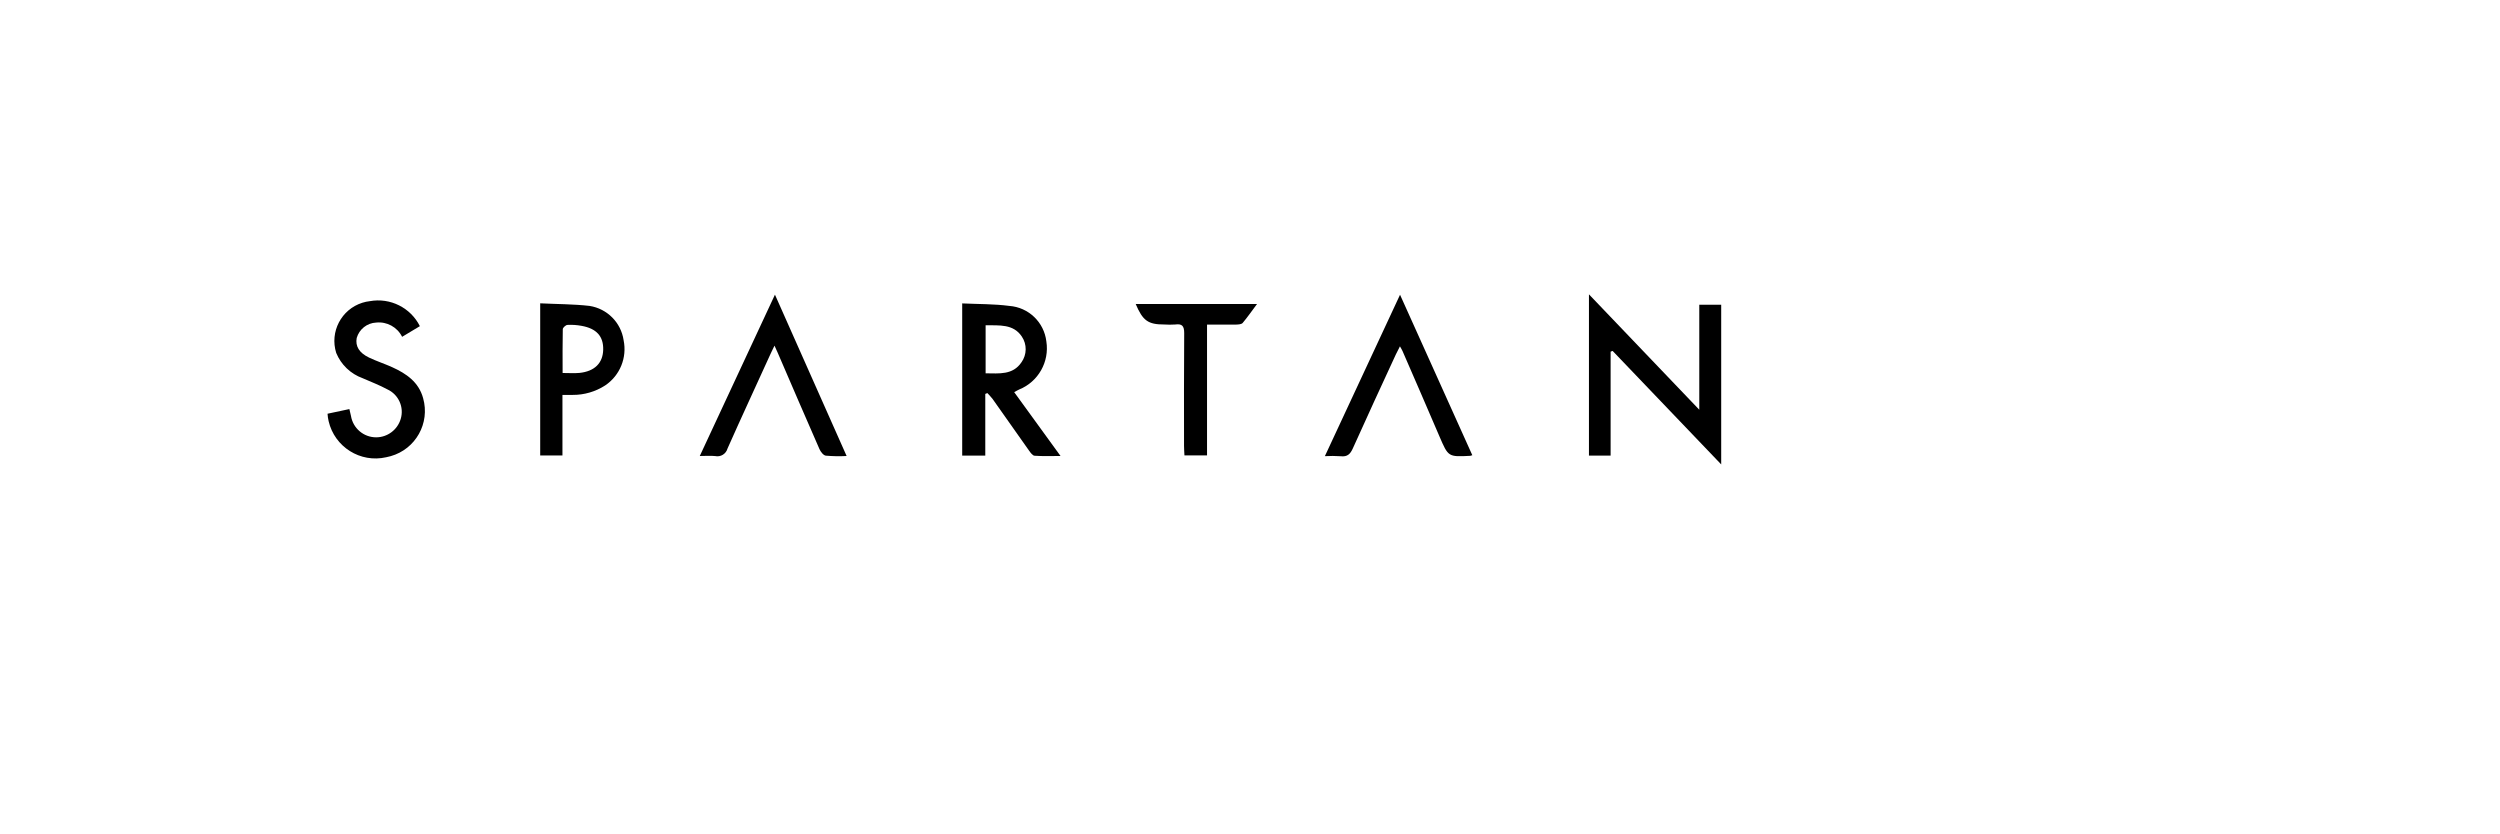
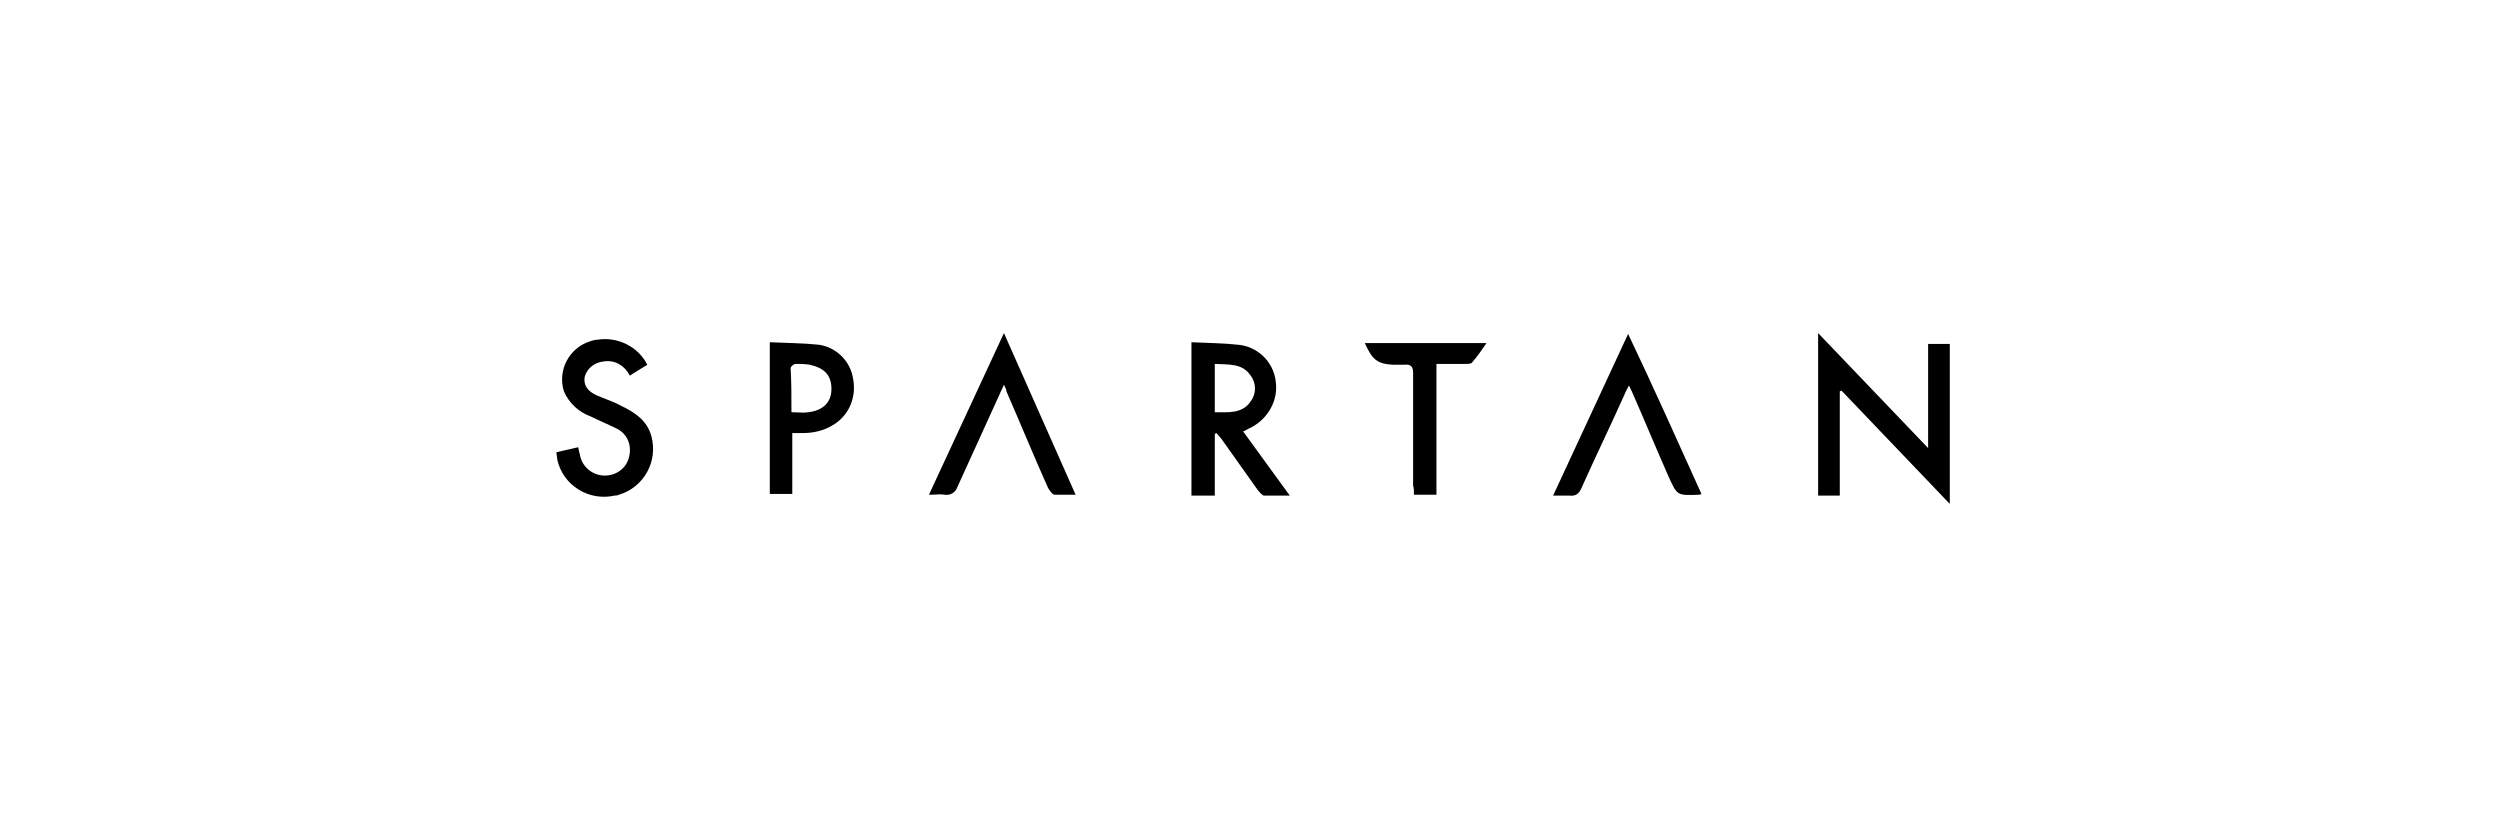
- <svg xmlns="http://www.w3.org/2000/svg" id="katman_1" data-name="katman 1" viewBox="0 0 300 100">
-   <g id="Group_154" data-name="Group 154" transform="translate(-27.126 -4.231)">
-     <path id="Path_548" data-name="Path 548" d="M217.8,39.55l13.24,13.85v-12.6h2.63v19.16l-13.03-13.62-.24,.09v12.47h-2.6v-19.35Z" />
-     <path id="Path_549" data-name="Path 549" d="M142.6,40.64c1.97,.09,3.83,.06,5.64,.3,2.32,.17,4.18,1.96,4.45,4.27,.38,2.44-.97,4.83-3.26,5.76-.17,.07-.32,.17-.6,.32l5.56,7.66c-1.16,0-2.14,.04-3.11-.03-.23-.01-.48-.35-.65-.59-1.47-2.07-2.92-4.15-4.39-6.22-.2-.25-.41-.48-.63-.71l-.25,.1v7.4h-2.77v-18.26Zm2.8,2.62v5.77c1.63,.01,3.26,.22,4.3-1.32,.66-.92,.68-2.16,.04-3.1-1.02-1.52-2.68-1.32-4.33-1.35h0Z" />
-     <path id="Path_550" data-name="Path 550" d="M66.42,53.88l2.63-.56c.08,.34,.14,.57,.19,.81,.24,1.49,1.52,2.58,3.02,2.58,1.36,0,2.56-.9,2.95-2.2,.43-1.41-.25-2.93-1.59-3.55-.96-.52-1.99-.91-2.99-1.35-1.44-.52-2.58-1.62-3.16-3.03-.79-2.53,.61-5.22,3.14-6.02,.29-.09,.6-.16,.9-.19,2.44-.44,4.89,.78,6,3l-2.13,1.28c-.58-1.17-1.83-1.85-3.12-1.71-1.09,.05-2.03,.8-2.33,1.85-.18,.98,.29,1.78,1.48,2.35,.9,.43,1.86,.74,2.77,1.15,1.7,.77,3.19,1.78,3.72,3.72,.85,3-.89,6.11-3.89,6.96-.18,.05-.36,.09-.54,.13-3.1,.71-6.19-1.23-6.91-4.33-.07-.29-.11-.59-.13-.89Z" />
-     <path id="Path_551" data-name="Path 551" d="M91.95,40.63c2.05,.1,4,.09,5.92,.31,2.12,.33,3.78,2,4.09,4.12,.43,2.09-.44,4.23-2.21,5.42-1.16,.75-2.52,1.15-3.91,1.14h-1.22v7.27h-2.67v-18.26Zm2.69,8.36c.78,0,1.41,.05,2.03-.01,1.81-.19,2.8-1.18,2.84-2.78s-.79-2.55-2.61-2.87c-.55-.1-1.12-.14-1.68-.11-.2,.01-.55,.32-.56,.51-.04,1.72-.02,3.44-.02,5.27h0Z" />
-     <path id="Path_552" data-name="Path 552" d="M203.82,58.85c-.2,.06-.23,.08-.26,.08-2.65,.14-2.64,.13-3.7-2.33-1.47-3.42-2.94-6.83-4.43-10.24-.06-.14-.14-.27-.31-.57-.2,.4-.35,.68-.49,.97-1.73,3.75-3.47,7.5-5.16,11.27-.31,.7-.67,1.04-1.46,.95-.63-.04-1.27-.05-1.9-.01l9.02-19.37c2.94,6.54,5.8,12.88,8.68,19.27Z" />
-     <path id="Path_553" data-name="Path 553" d="M120.06,45.72c-.24,.51-.4,.81-.53,1.11-1.7,3.74-3.43,7.46-5.1,11.22-.18,.65-.82,1.05-1.48,.91-.55-.06-1.11-.01-1.85-.01l9.02-19.36,8.6,19.36c-.83,.05-1.67,.03-2.5-.04-.29-.04-.62-.47-.76-.79-1.69-3.85-3.35-7.71-5.01-11.56-.08-.2-.17-.39-.38-.84Z" />
-     <path id="Path_554" data-name="Path 554" d="M163.4,40.71h14.57c-.64,.86-1.15,1.59-1.72,2.27-.14,.17-.51,.19-.77,.2-1.12,.02-2.25,0-3.51,0v15.7h-2.71c-.02-.4-.05-.77-.05-1.13,0-4.52-.02-9.03,.02-13.55,0-.85-.25-1.14-1.07-1.03-.44,.03-.88,.03-1.32,0-1.95,0-2.58-.45-3.44-2.48Z" />
+ <svg xmlns="http://www.w3.org/2000/svg" version="1.1" id="katman_1" x="0px" y="0px" viewBox="0 0 300 100" style="enable-background:new 0 0 300 100;" xml:space="preserve">
+   <g id="Group_154" transform="translate(-27.126 -4.231)">
+     <path id="Path_548" d="M245.3,44.2l13.2,13.8V45.5h2.6v19.2l-13-13.6l-0.2,0.1v12.5h-2.6L245.3,44.2z" />
+     <path id="Path_549" d="M170.1,45.3c2,0.1,3.8,0.1,5.6,0.3c2.3,0.2,4.2,2,4.5,4.3c0.4,2.4-1,4.8-3.3,5.8c-0.2,0.1-0.3,0.2-0.6,0.3   l5.6,7.7c-1.2,0-2.1,0-3.1,0c-0.2,0-0.5-0.4-0.7-0.6c-1.5-2.1-2.9-4.1-4.4-6.2c-0.2-0.2-0.4-0.5-0.6-0.7l-0.2,0.1v7.4h-2.8   L170.1,45.3z M172.9,47.9v5.8c1.6,0,3.3,0.2,4.3-1.3c0.7-0.9,0.7-2.2,0-3.1C176.2,47.8,174.6,48,172.9,47.9L172.9,47.9z" />
+     <path id="Path_550" d="M93.9,58.5l2.6-0.6c0.1,0.3,0.1,0.6,0.2,0.8c0.2,1.5,1.5,2.6,3,2.6c1.4,0,2.6-0.9,2.9-2.2   c0.4-1.4-0.2-2.9-1.6-3.5c-1-0.5-2-0.9-3-1.4c-1.4-0.5-2.6-1.6-3.2-3c-0.8-2.5,0.6-5.2,3.1-6c0.3-0.1,0.6-0.2,0.9-0.2   c2.4-0.4,4.9,0.8,6,3l-2.1,1.3c-0.6-1.2-1.8-1.9-3.1-1.7c-1.1,0.1-2,0.8-2.3,1.8c-0.2,1,0.3,1.8,1.5,2.3c0.9,0.4,1.9,0.7,2.8,1.2   c1.7,0.8,3.2,1.8,3.7,3.7c0.8,3-0.9,6.1-3.9,7c-0.2,0.1-0.4,0.1-0.5,0.1c-3.1,0.7-6.2-1.2-6.9-4.3C94,59.1,93.9,58.8,93.9,58.5z" />
+     <path id="Path_551" d="M119.5,45.3c2.1,0.1,4,0.1,5.9,0.3c2.1,0.3,3.8,2,4.1,4.1c0.4,2.1-0.4,4.2-2.2,5.4c-1.2,0.8-2.5,1.1-3.9,1.1   c-0.4,0-0.7,0-1.2,0v7.3h-2.7V45.3z M122.1,53.7c0.8,0,1.4,0.1,2,0c1.8-0.2,2.8-1.2,2.8-2.8s-0.8-2.5-2.6-2.9   c-0.6-0.1-1.1-0.1-1.7-0.1c-0.2,0-0.6,0.3-0.6,0.5C122.1,50.1,122.1,51.8,122.1,53.7L122.1,53.7z" />
+     <path id="Path_552" d="M231.3,63.5c-0.2,0.1-0.2,0.1-0.3,0.1c-2.7,0.1-2.6,0.1-3.7-2.3c-1.5-3.4-2.9-6.8-4.4-10.2   c-0.1-0.1-0.1-0.3-0.3-0.6c-0.2,0.4-0.4,0.7-0.5,1c-1.7,3.8-3.5,7.5-5.2,11.3c-0.3,0.7-0.7,1-1.5,0.9c-0.6,0-1.3,0-1.9,0l9-19.4   C225.6,50.8,228.4,57.1,231.3,63.5z" />
+     <path id="Path_553" d="M147.6,50.4c-0.2,0.5-0.4,0.8-0.5,1.1c-1.7,3.7-3.4,7.5-5.1,11.2c-0.2,0.6-0.8,1-1.5,0.9   c-0.5-0.1-1.1,0-1.9,0l9-19.4l8.6,19.4c-0.8,0-1.7,0-2.5,0c-0.3,0-0.6-0.5-0.8-0.8c-1.7-3.8-3.3-7.7-5-11.6   C147.9,51,147.8,50.8,147.6,50.4z" />
+     <path id="Path_554" d="M190.9,45.4h14.6c-0.6,0.9-1.1,1.6-1.7,2.3c-0.1,0.2-0.5,0.2-0.8,0.2c-1.1,0-2.2,0-3.5,0v15.7h-2.7   c0-0.4,0-0.8-0.1-1.1c0-4.5,0-9,0-13.5c0-0.8-0.3-1.1-1.1-1c-0.4,0-0.9,0-1.3,0C192.4,47.9,191.8,47.4,190.9,45.4z" />
  </g>
</svg>
